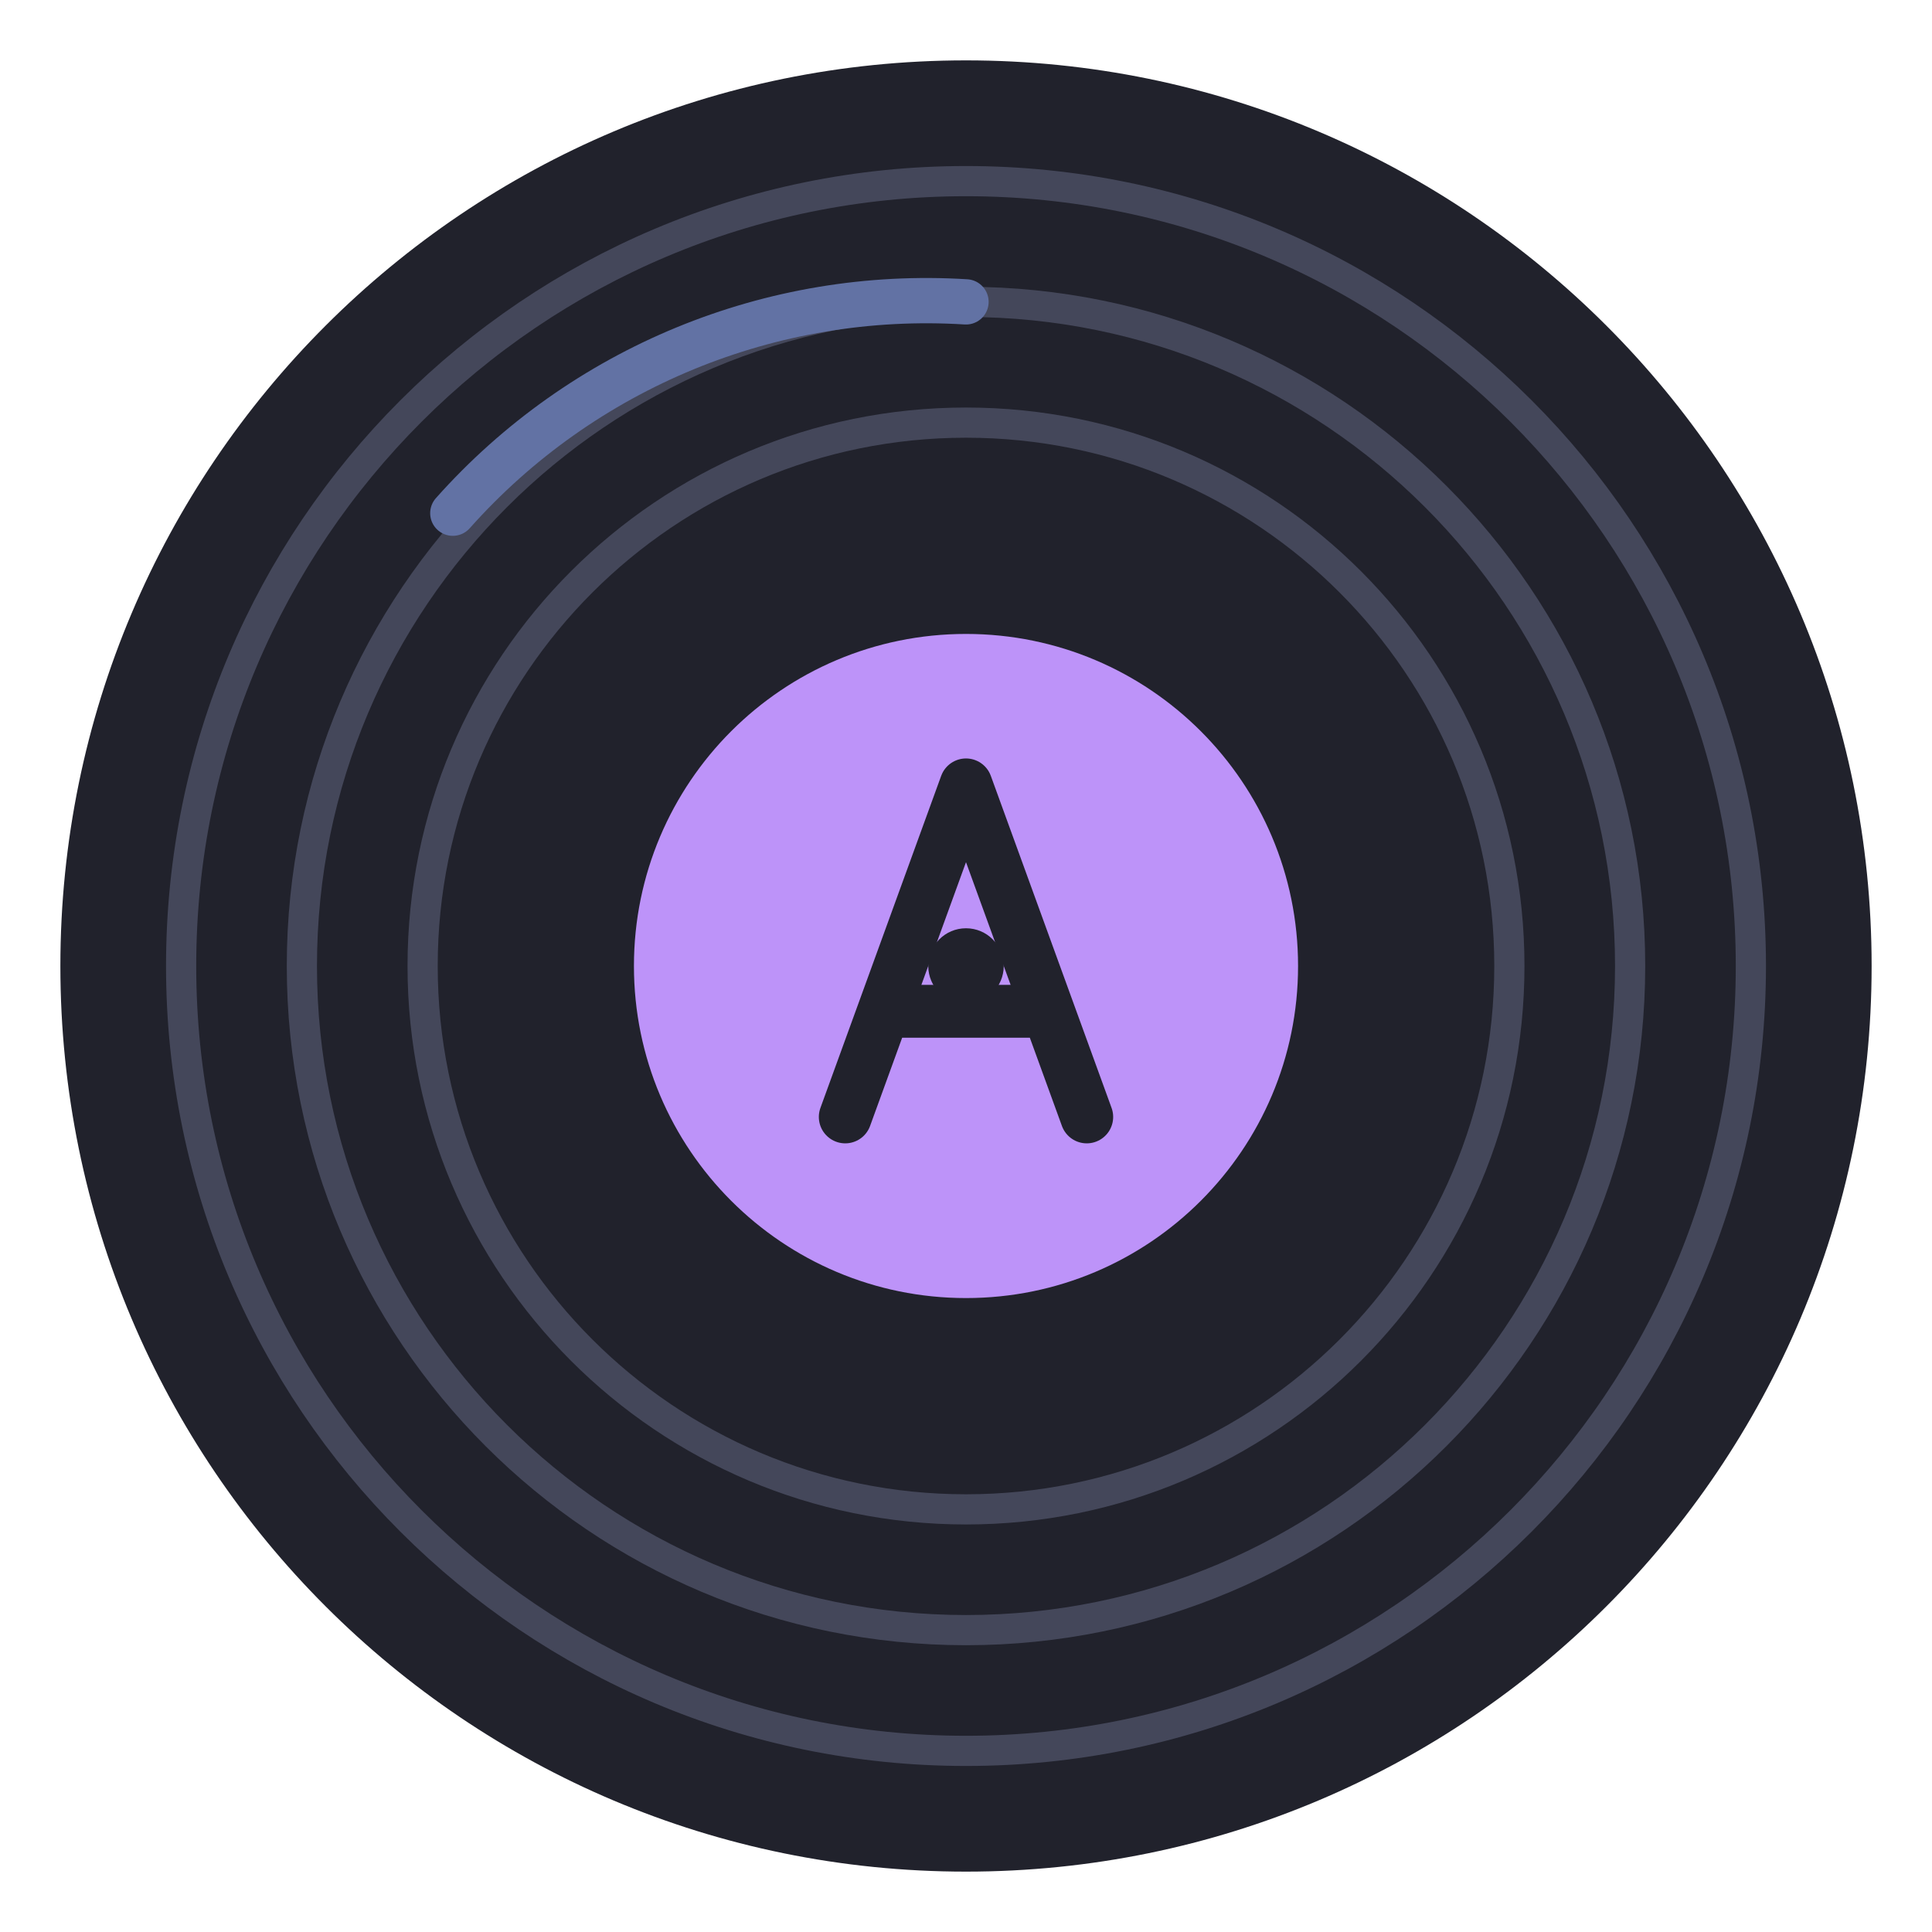
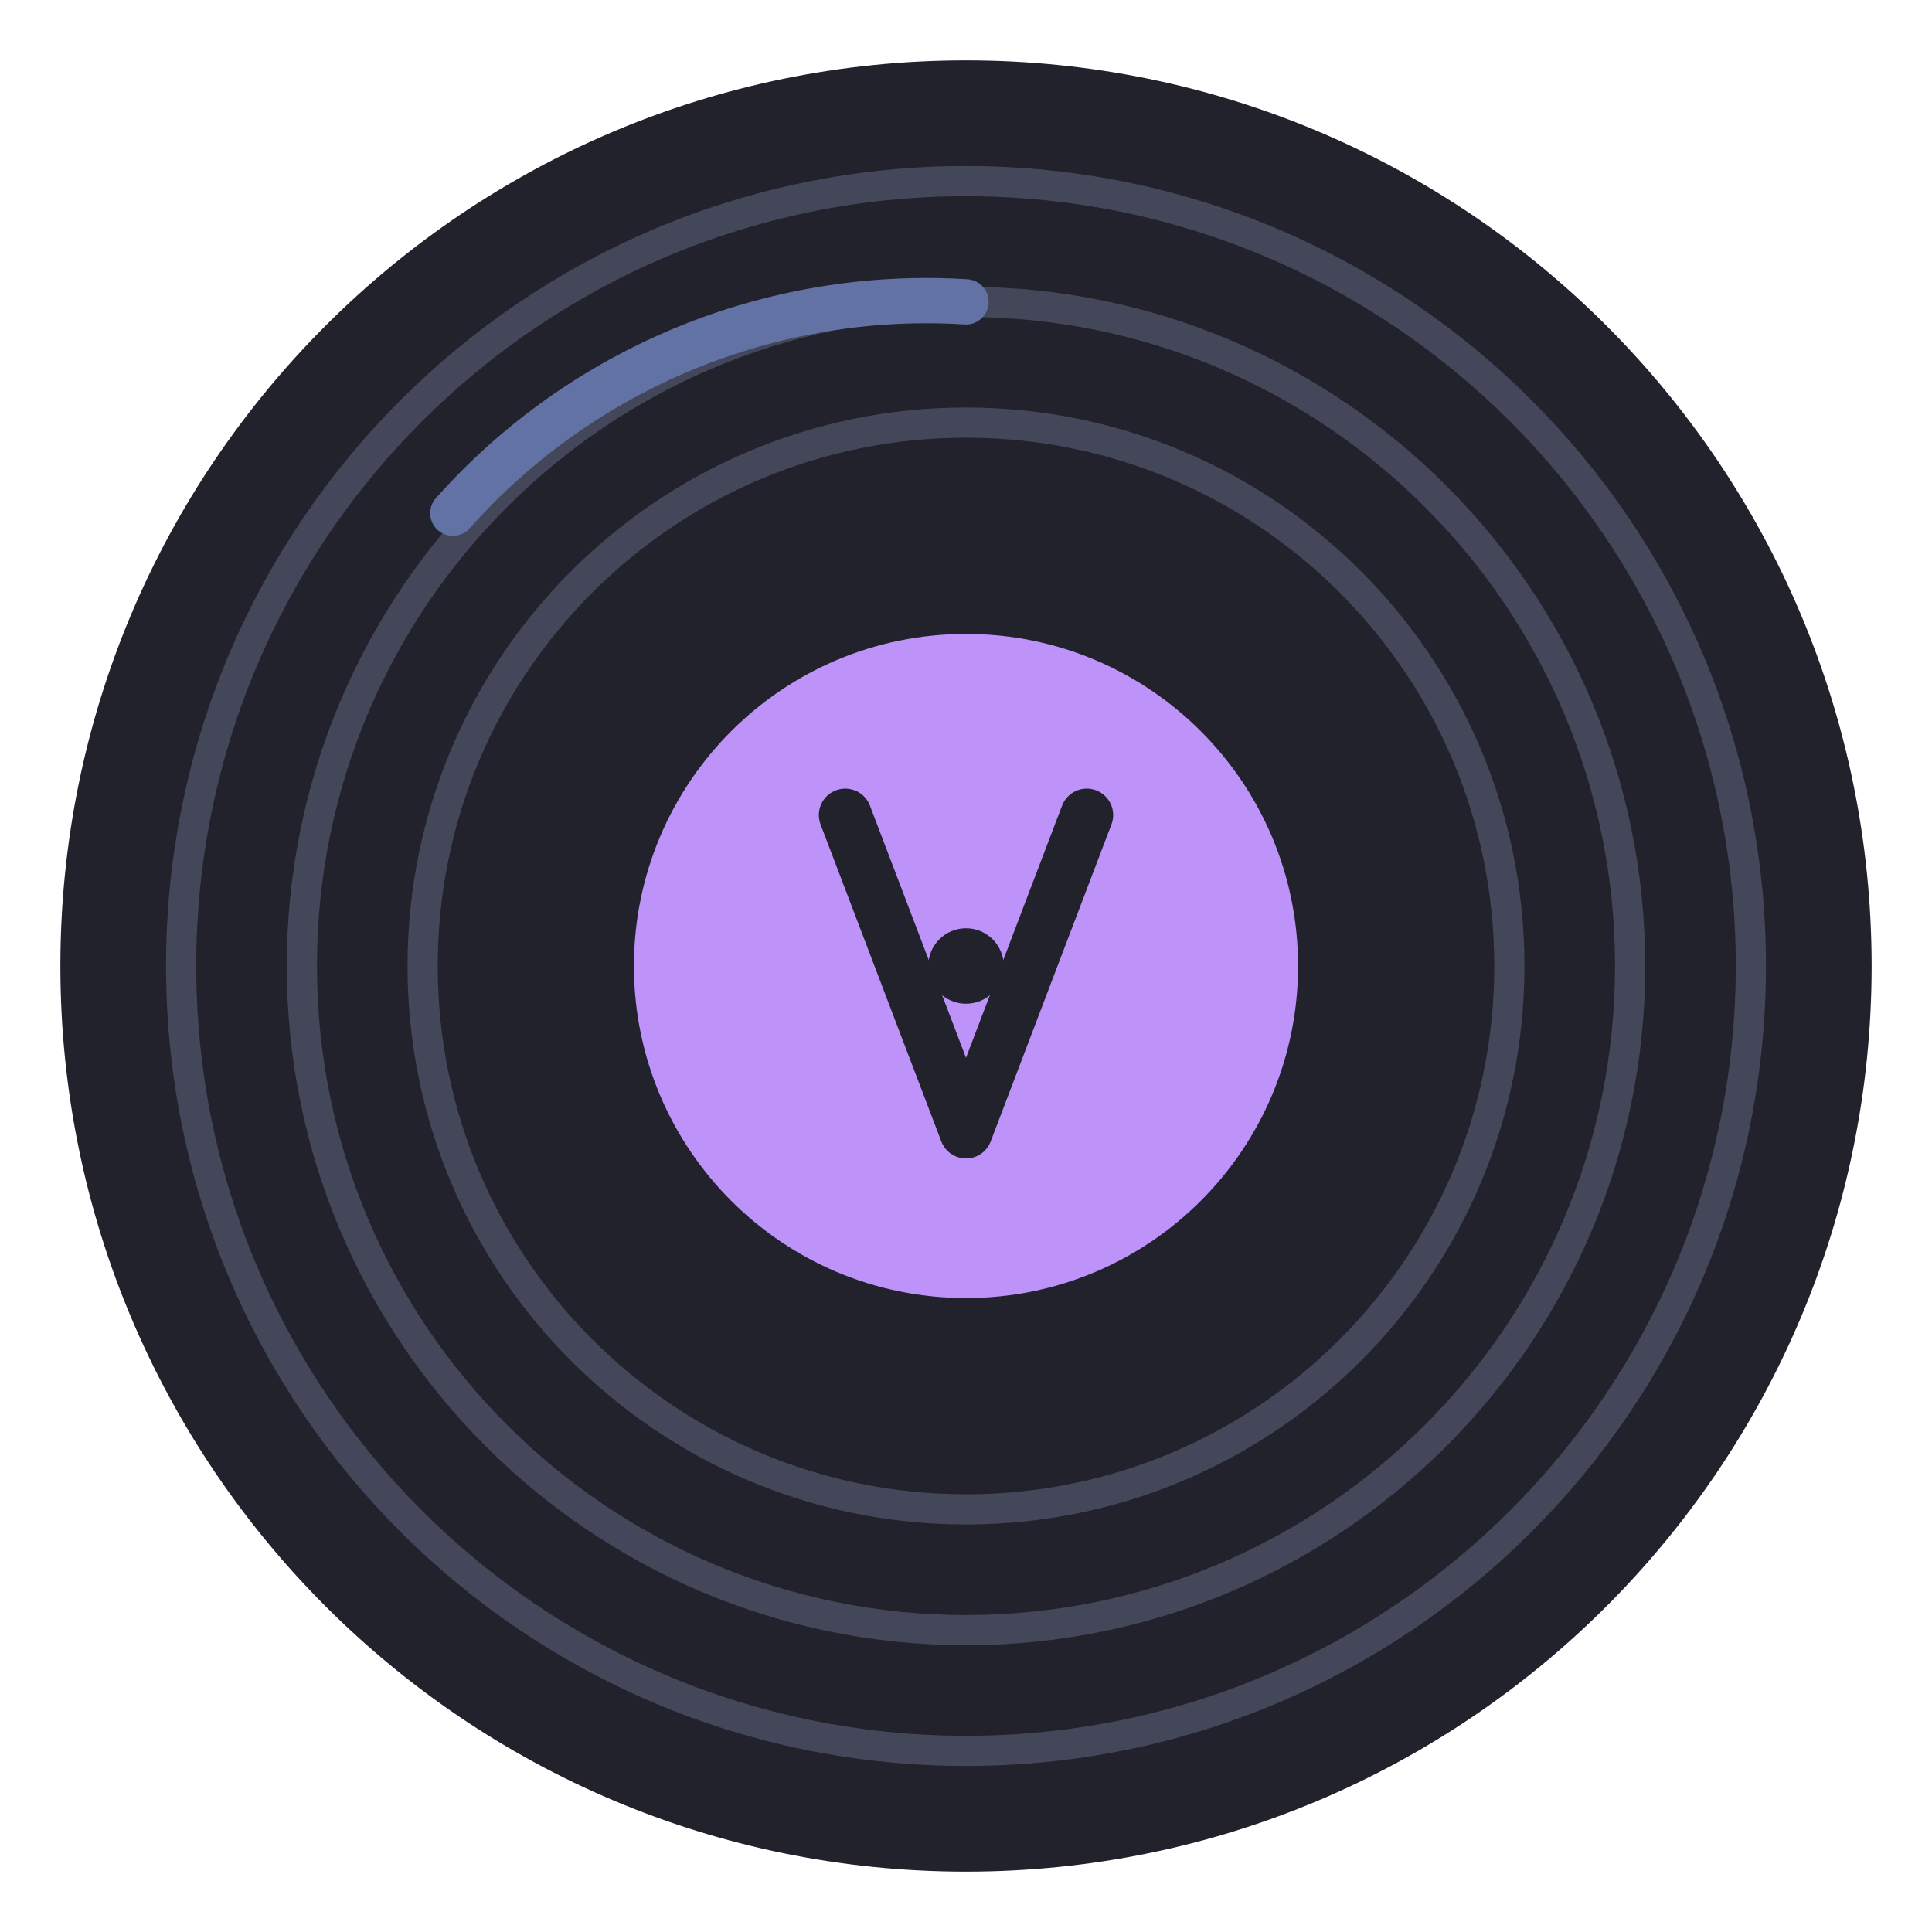
<svg xmlns="http://www.w3.org/2000/svg" width="128" height="128" viewBox="0 0 128 128">
  <circle cx="64" cy="64" r="60" fill="#21222c" />
  <circle cx="64" cy="64" r="52" fill="none" stroke="#44475a" stroke-width="2" />
  <circle cx="64" cy="64" r="44" fill="none" stroke="#44475a" stroke-width="2" />
  <circle cx="64" cy="64" r="36" fill="none" stroke="#44475a" stroke-width="2" />
  <path d="M30 34 A42 42 0 0 1 64 20" fill="none" stroke="#6272a4" stroke-width="3" stroke-linecap="round" />
  <circle cx="64" cy="64" r="22" fill="#bd93f9" />
-   <path d="M56 74 L64 52 L72 74 M59 67 H69" fill="none" stroke="#21222c" stroke-width="3.5" stroke-linecap="round" stroke-linejoin="round" />
+   <path d="M56 54 L64 75 L72 54" fill="none" stroke="#21222c" stroke-width="3.5" stroke-linecap="round" stroke-linejoin="round" />
  <circle cx="64" cy="64" r="2.5" fill="#21222c" />
</svg>
